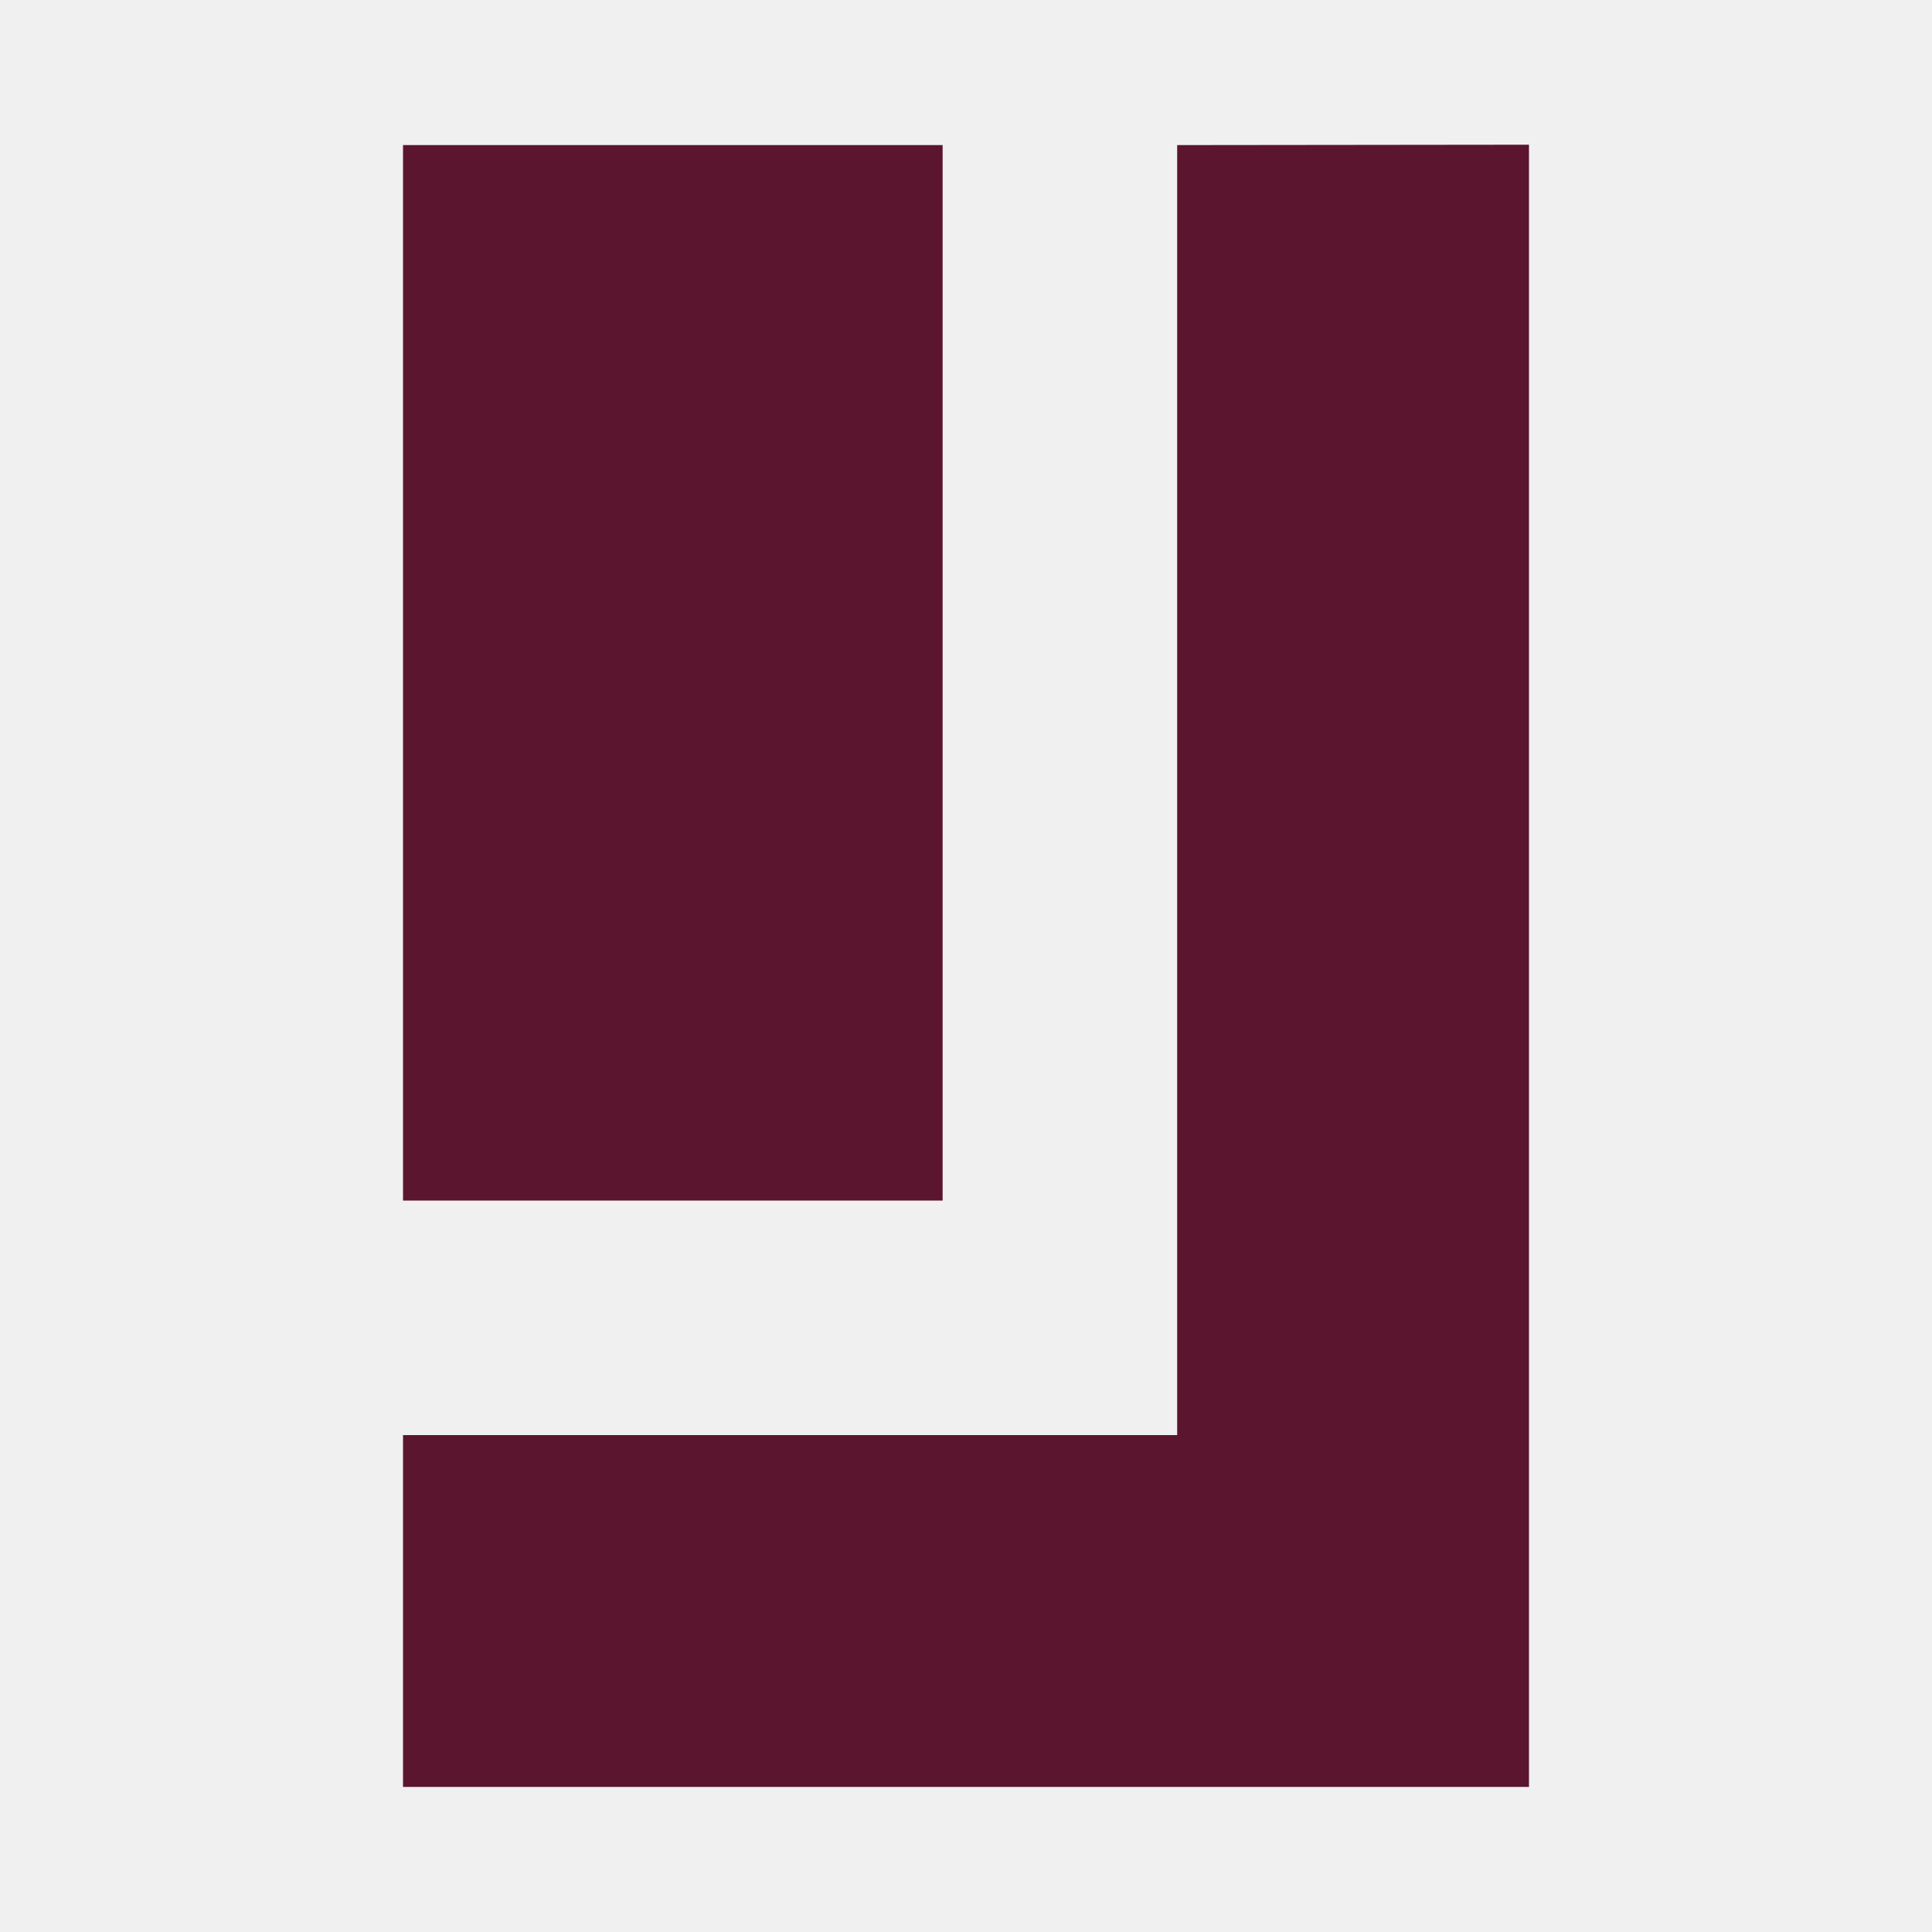
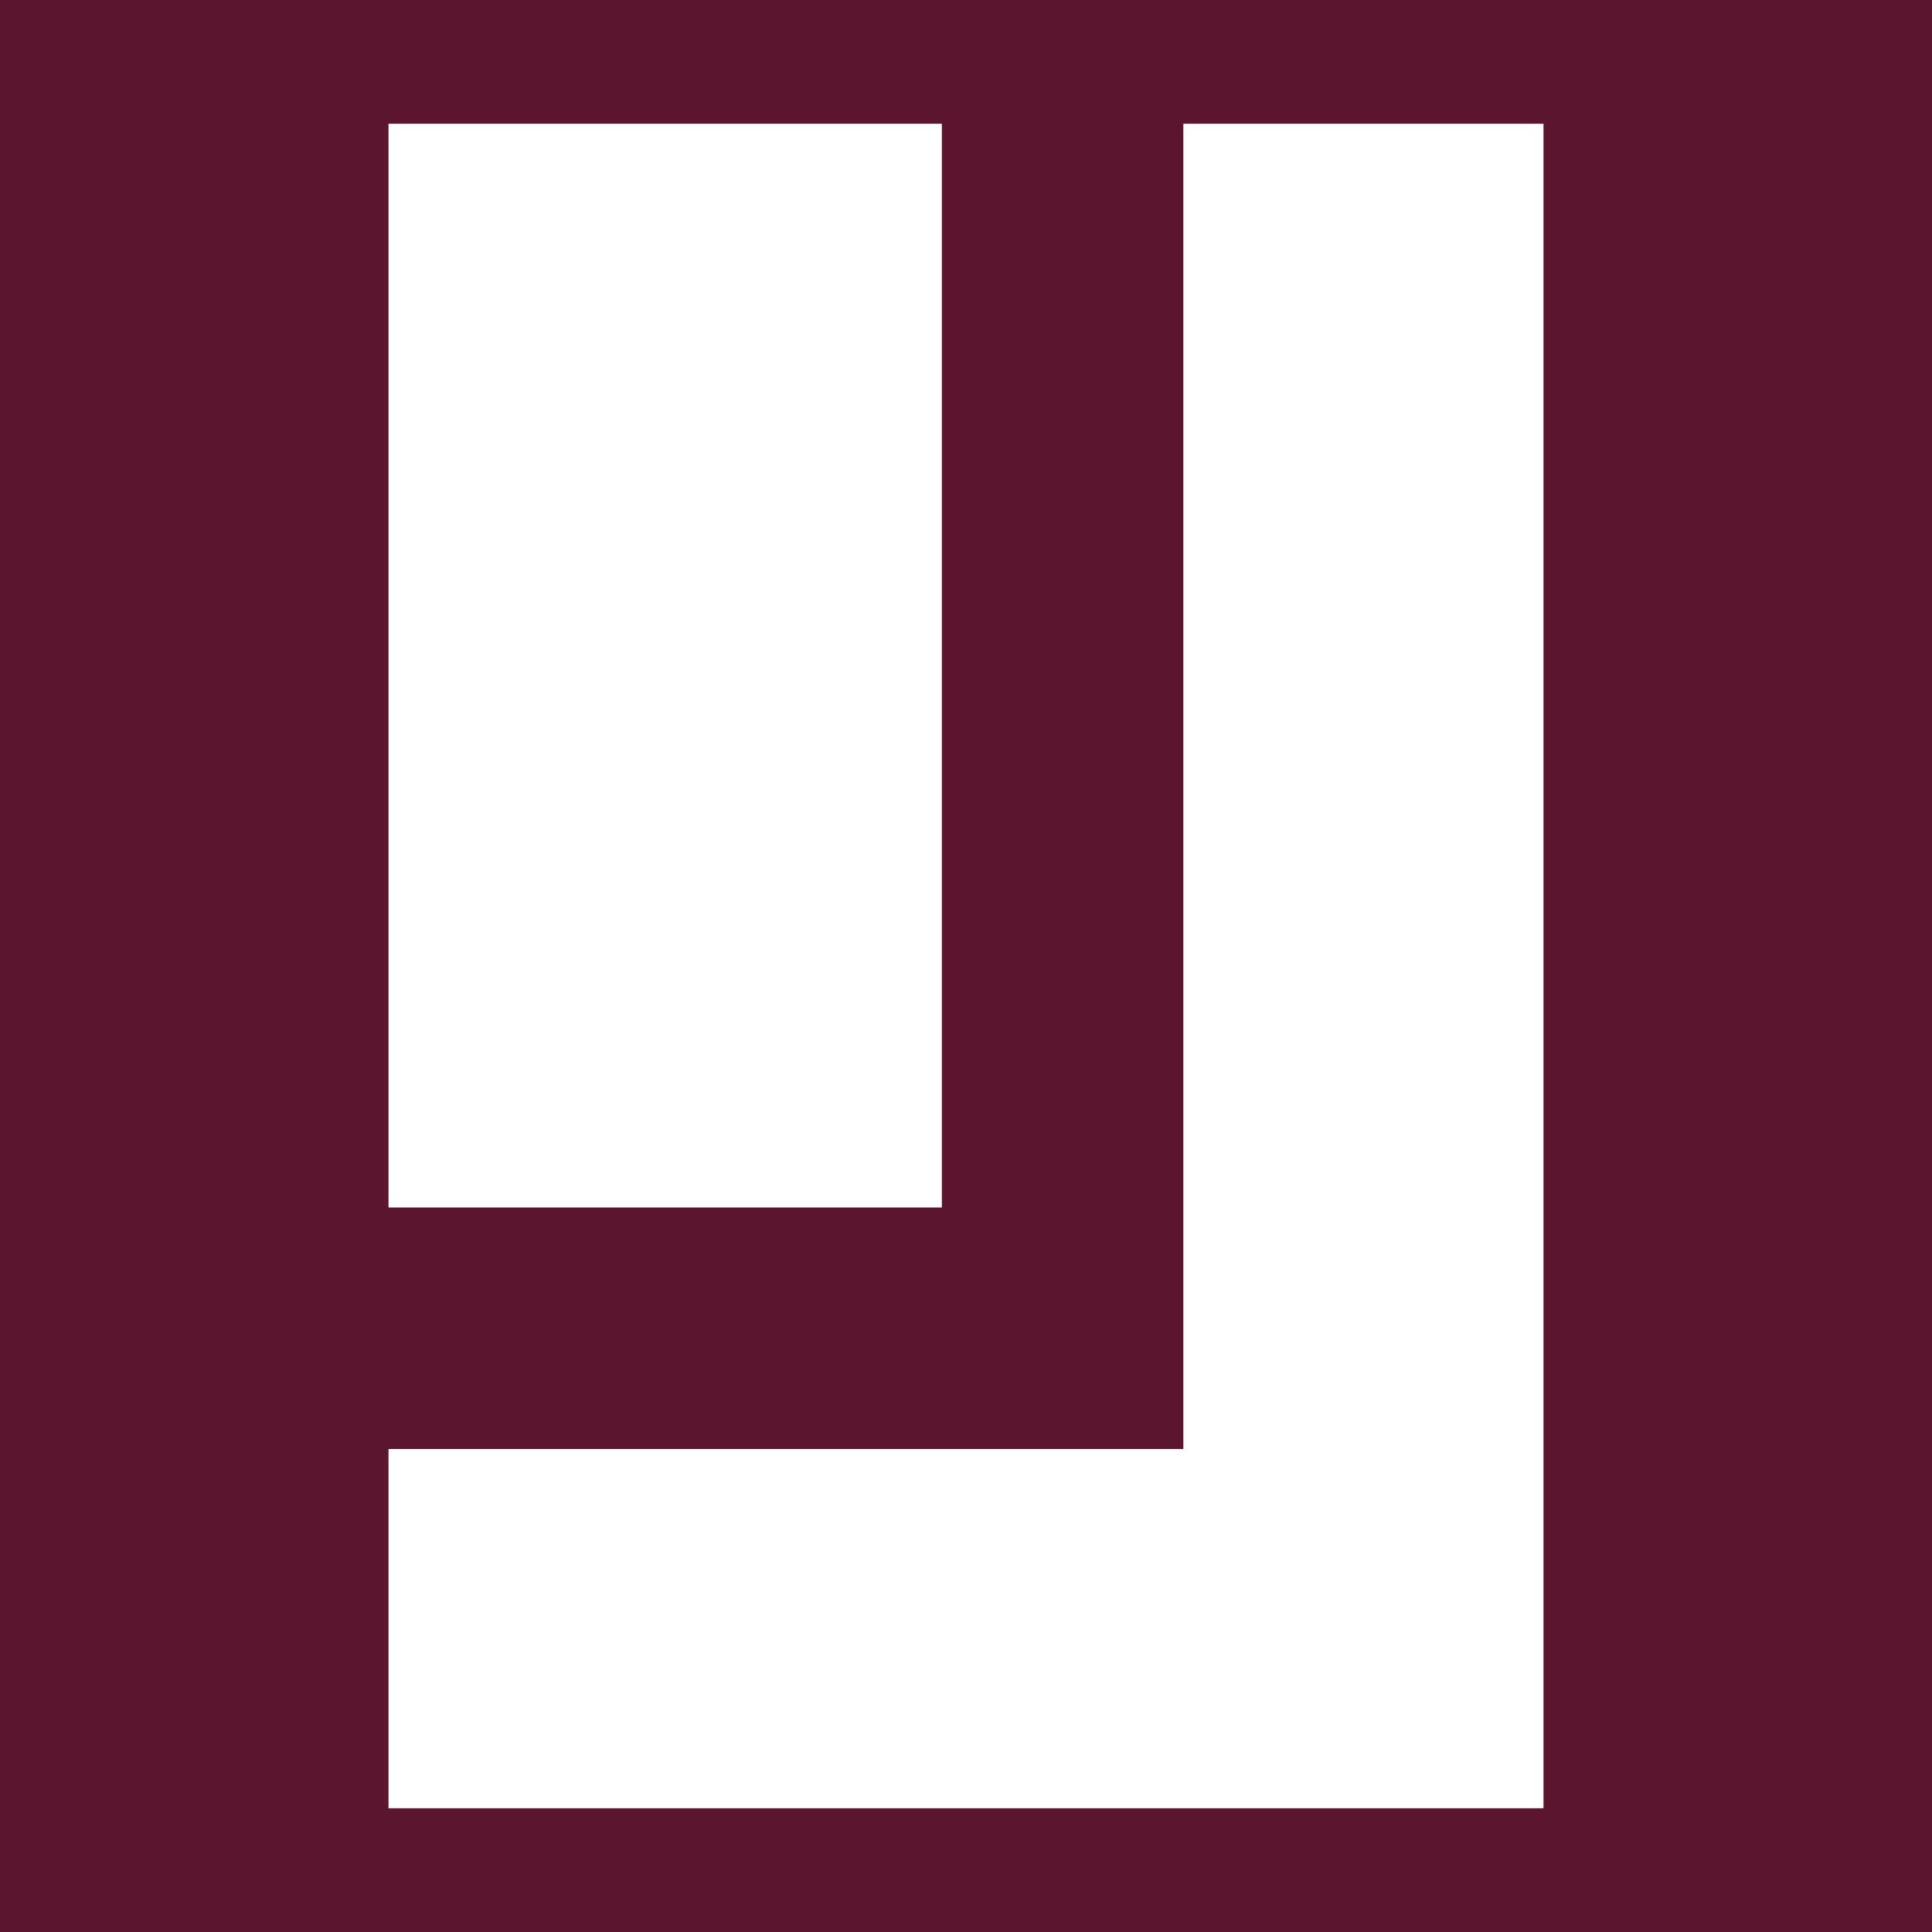
- <svg xmlns="http://www.w3.org/2000/svg" id="Layer_1" data-name="Layer 1" viewBox="0 0 100 100">
+ <svg xmlns="http://www.w3.org/2000/svg" id="Layer_1" data-name="Layer 1" viewBox="0 0 64 64">
  <defs>
-     <style>.cls-1{fill:#5b152e;fill-rule:evenodd;}</style>
+     <style>.cls-1{fill:#5b152e;}.cls-2{fill:#fff;fill-rule:evenodd;}</style>
  </defs>
-   <path class="cls-1" d="M48.79,7.51V62.14H20.86V7.51Zm12.14,0V74.28H20.86V92.49H79.14v-85Z" />
+   <rect class="cls-1" x="-4.57" y="-3.37" width="71.74" height="71.21" />
+   <path class="cls-2" d="M31.2,4.1V40H12.87V4.1Zm8,0V48H12.87V59.9H51.13V4.1Z" />
</svg>
